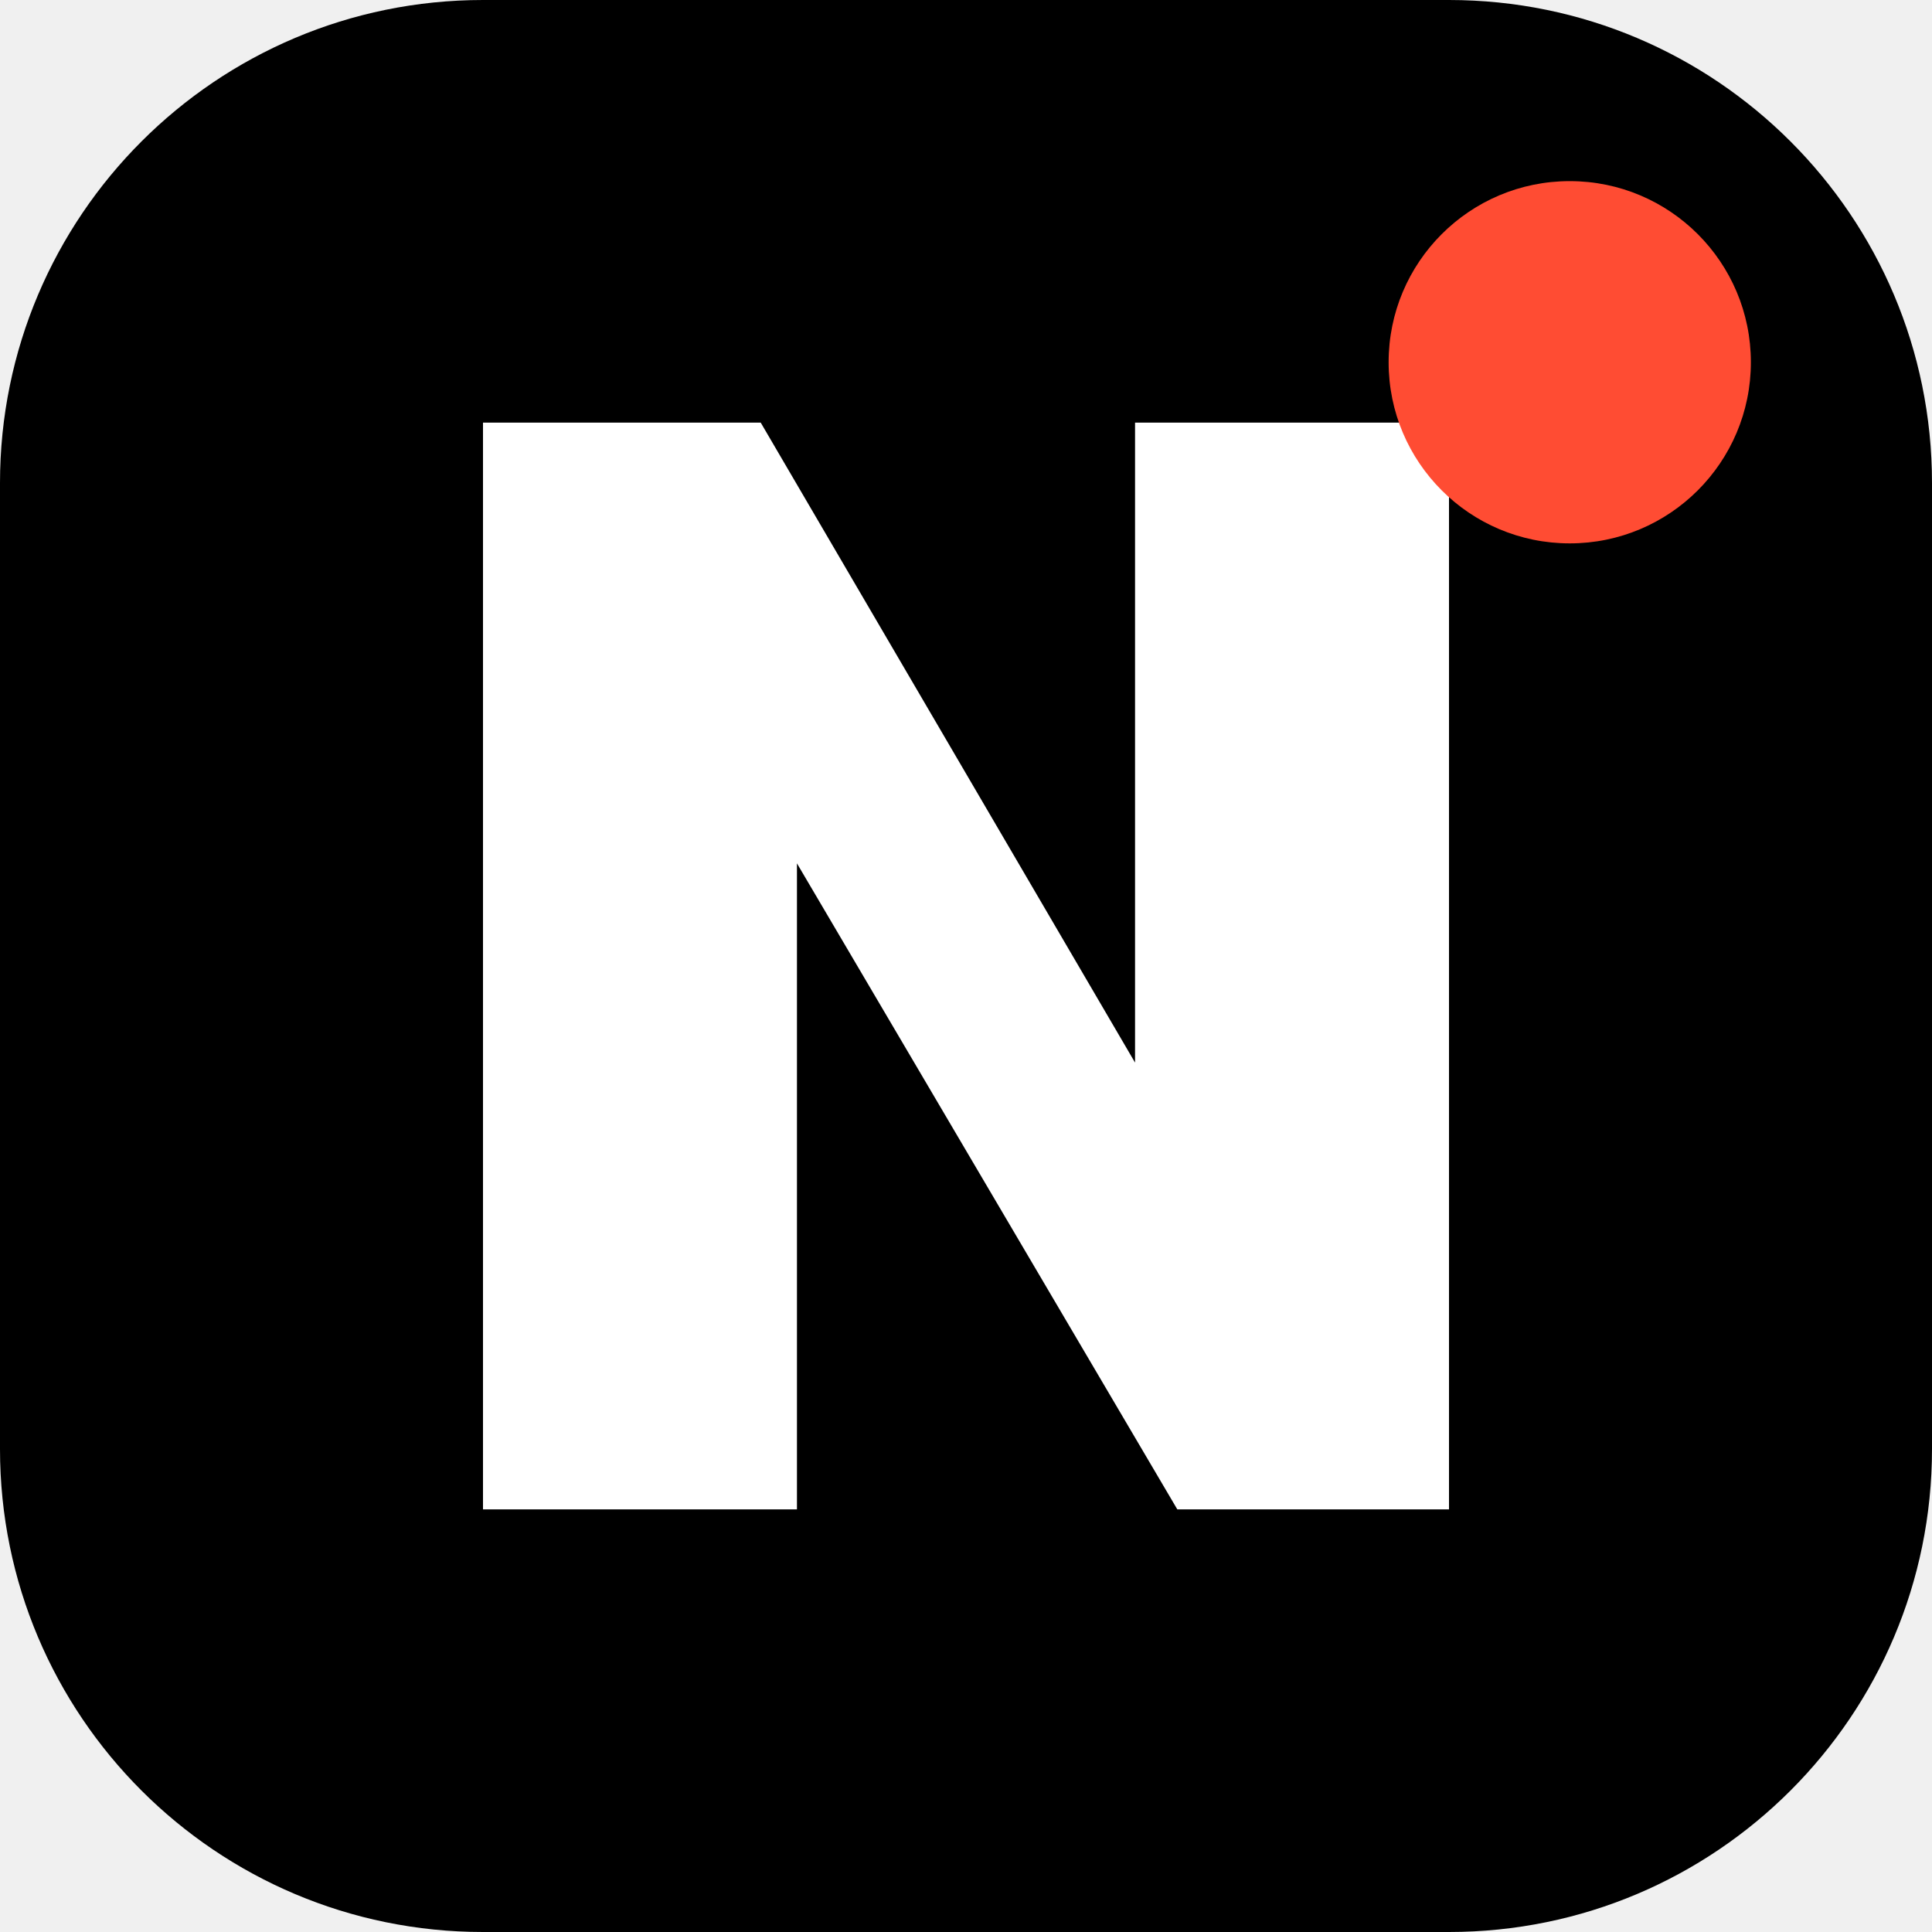
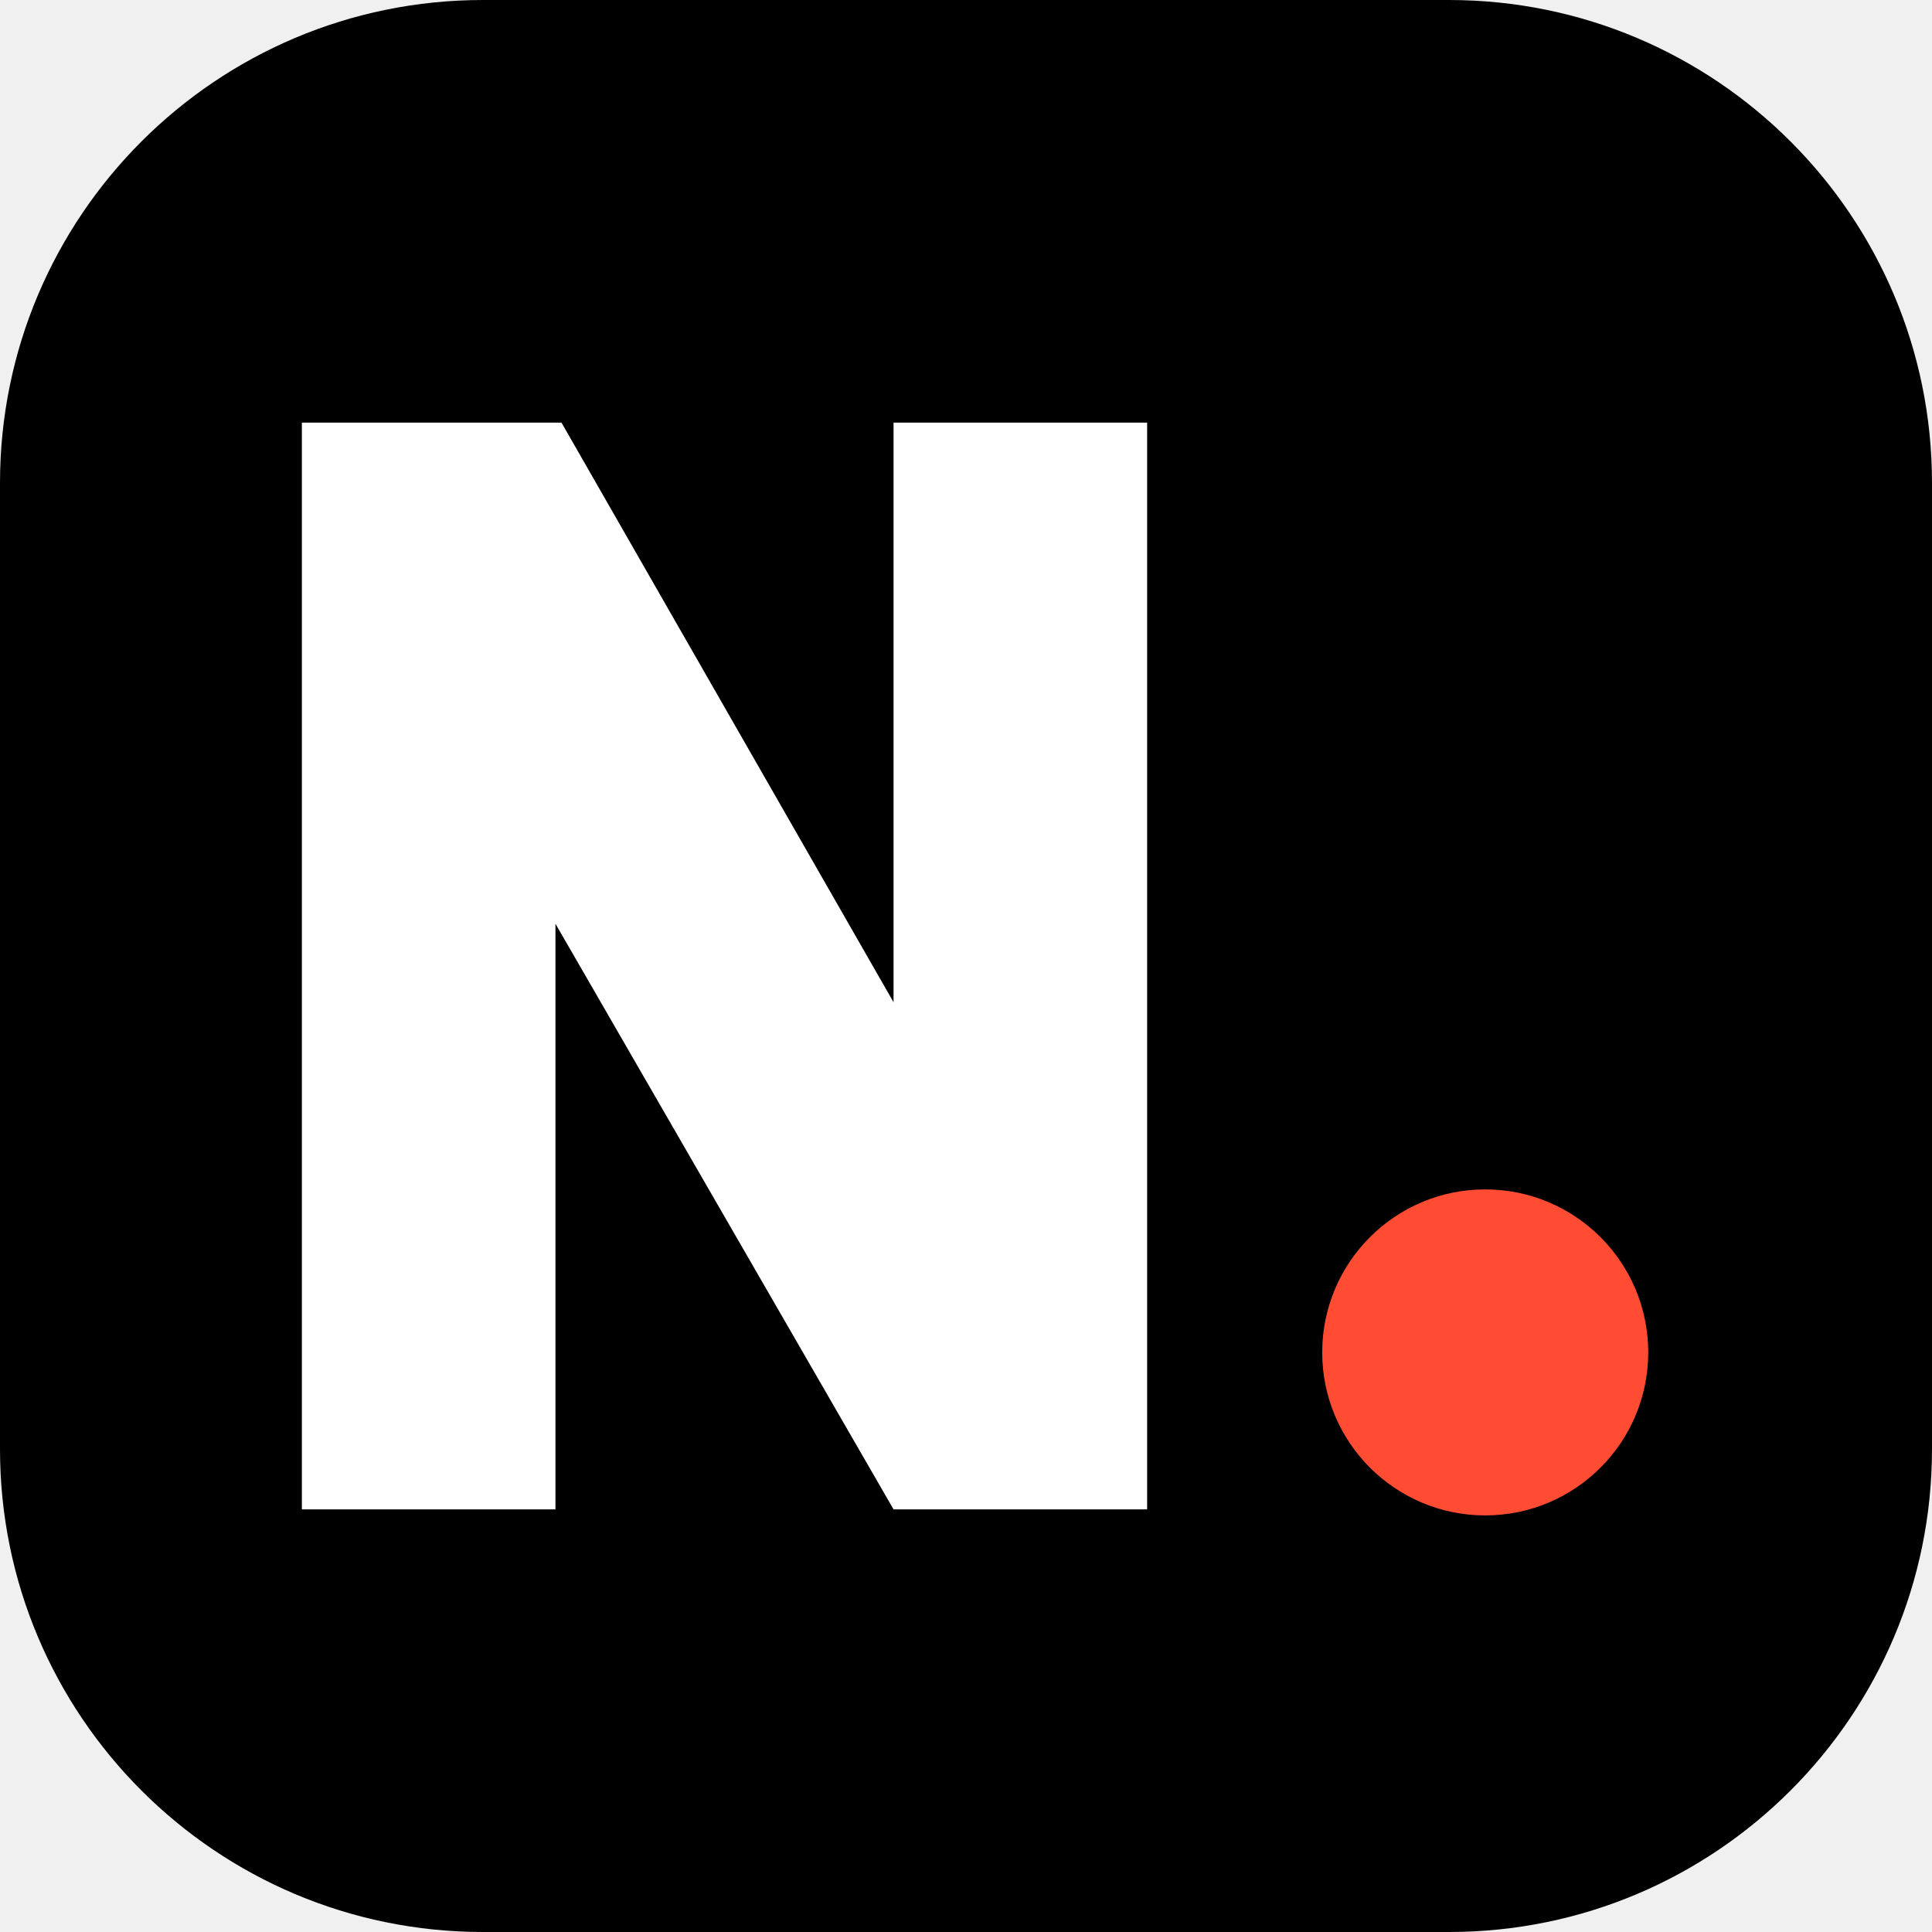
<svg xmlns="http://www.w3.org/2000/svg" viewBox="0 0 32 32">
  <rect width="32" height="32" rx="8" fill="#000" />
-   <path d="M8 25V7h4.6l6.2 10.6V7H24v18h-4.5l-6.3-10.7V25z" fill="#fff" />
-   <circle cx="26" cy="6" r="3" fill="#ff4c33" />
+   <path d="M5 25V7h4.3l5.5 9.6V7H19v18h-4.2l-5.6-9.7V25z" fill="#fff" />
+   <circle cx="24.6" cy="22.4" r="2.7" fill="#ff4c33" />
</svg>
